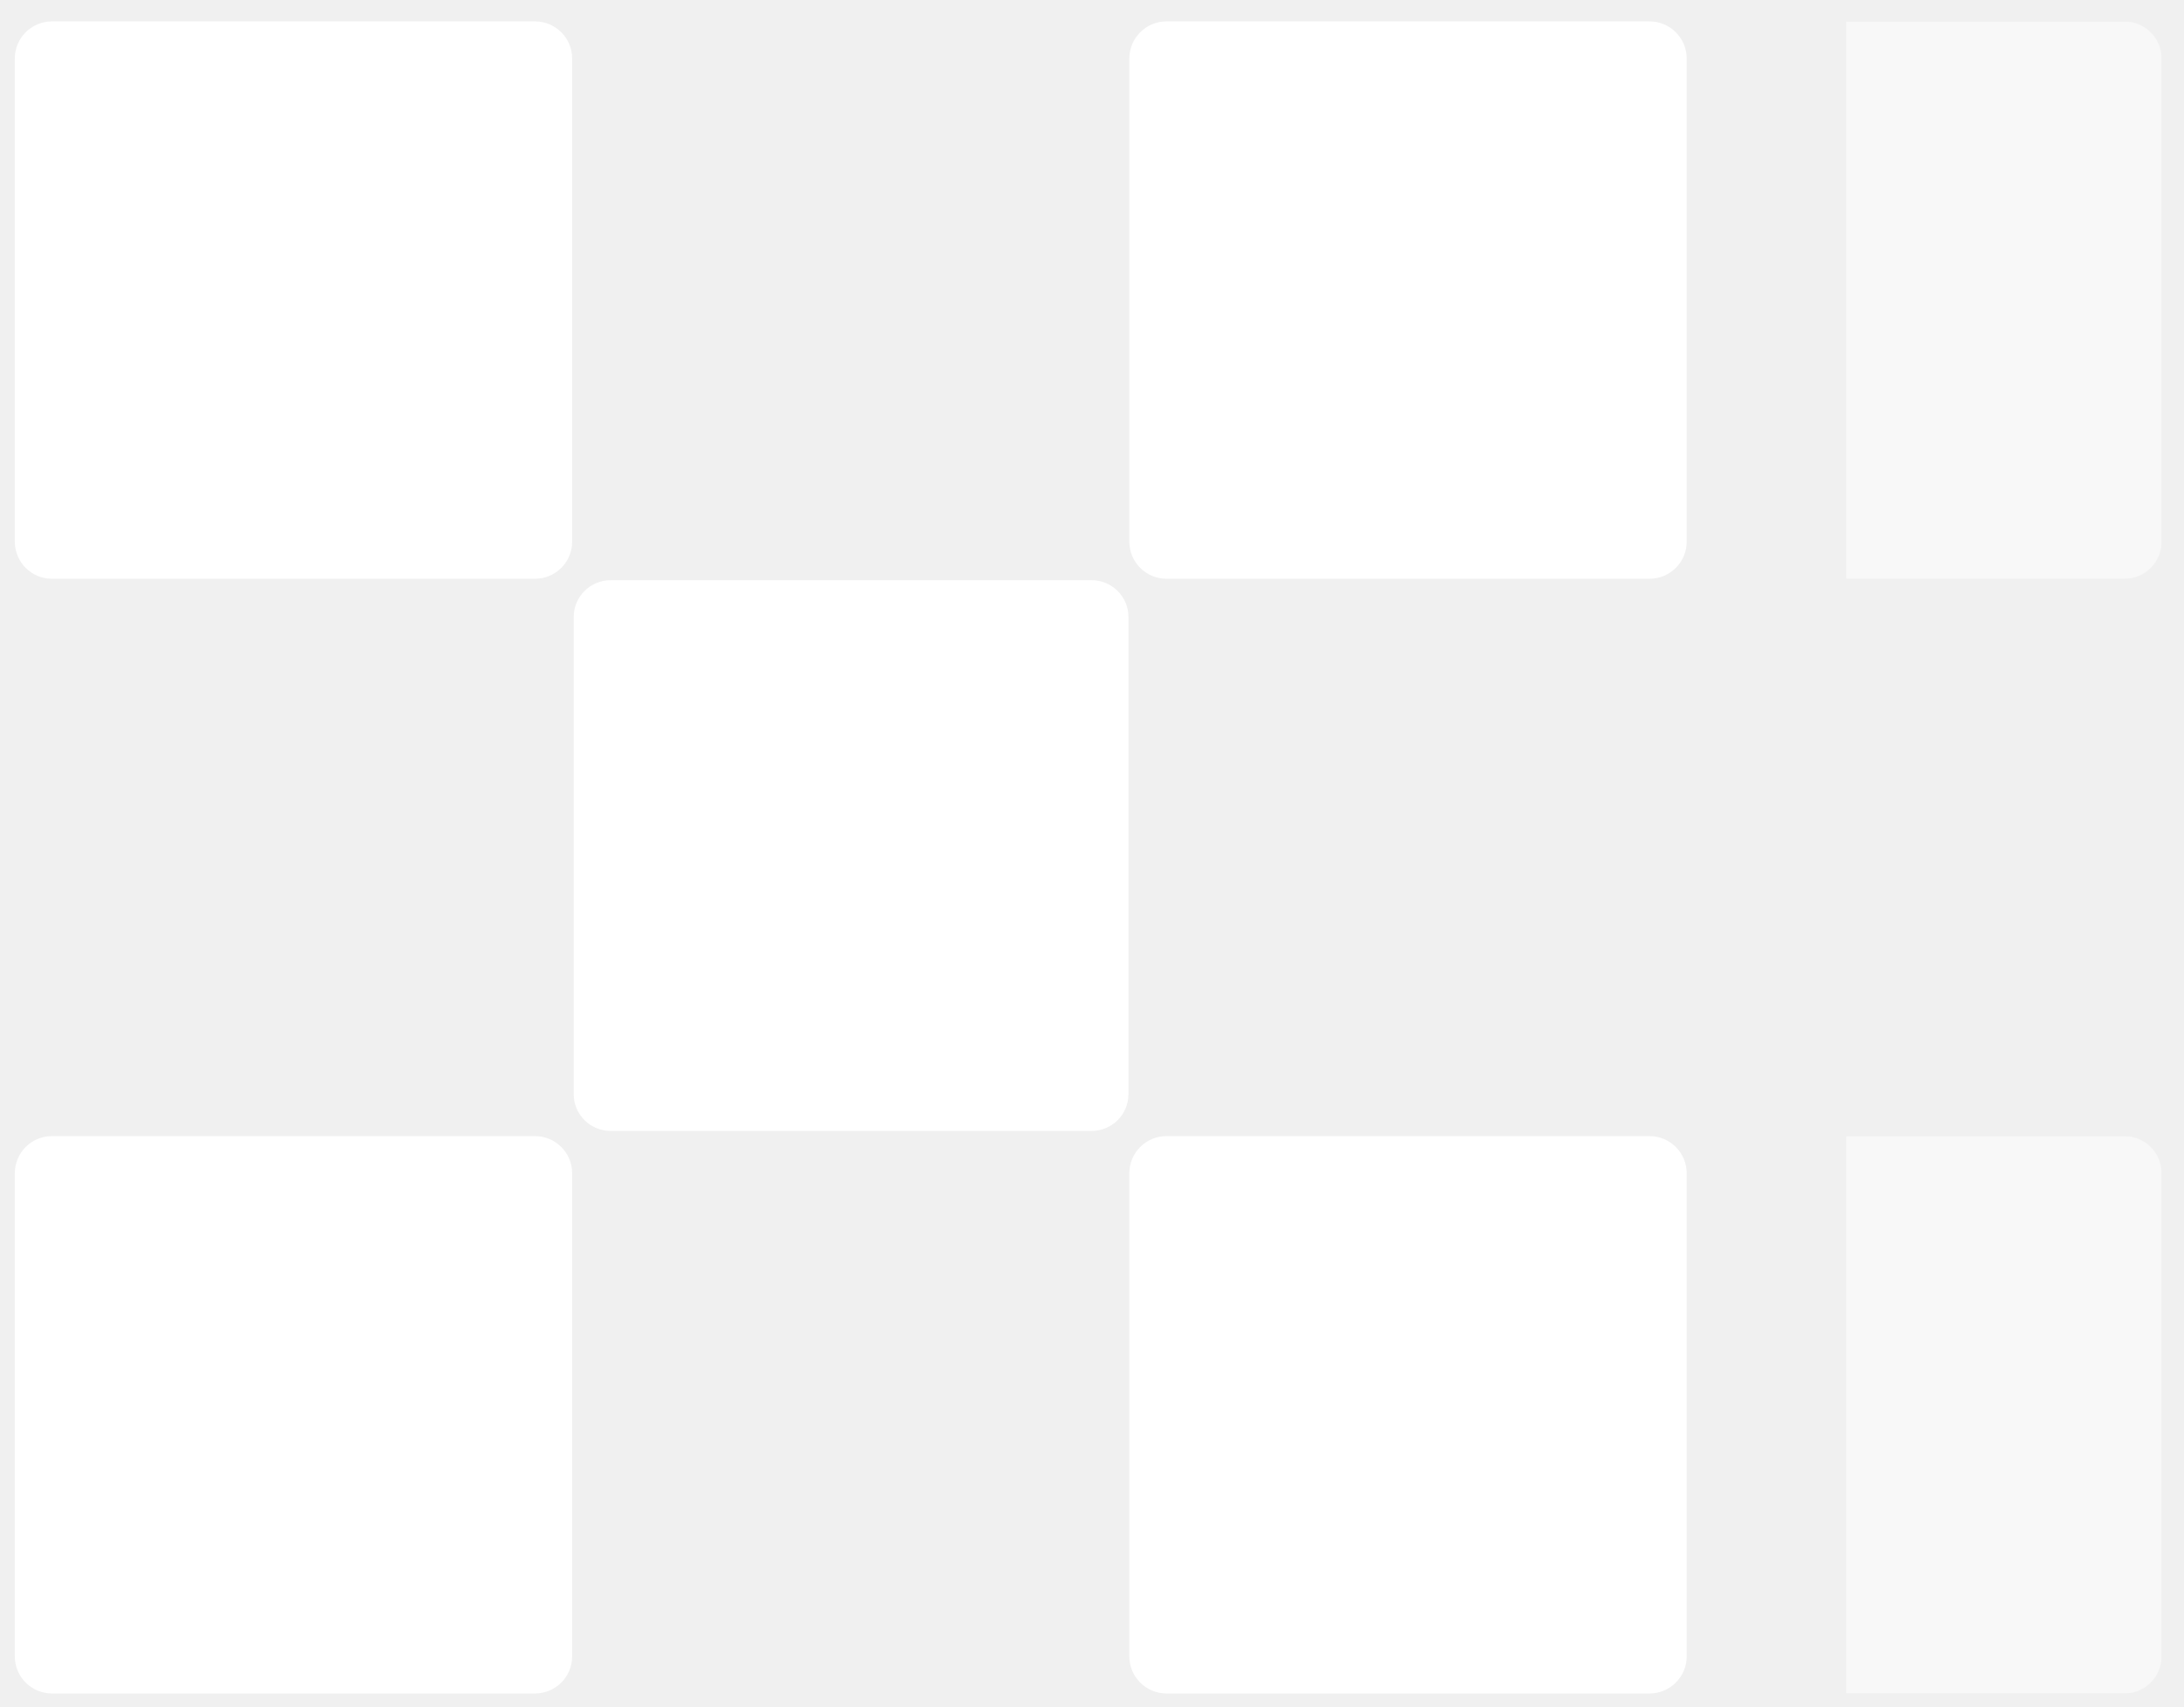
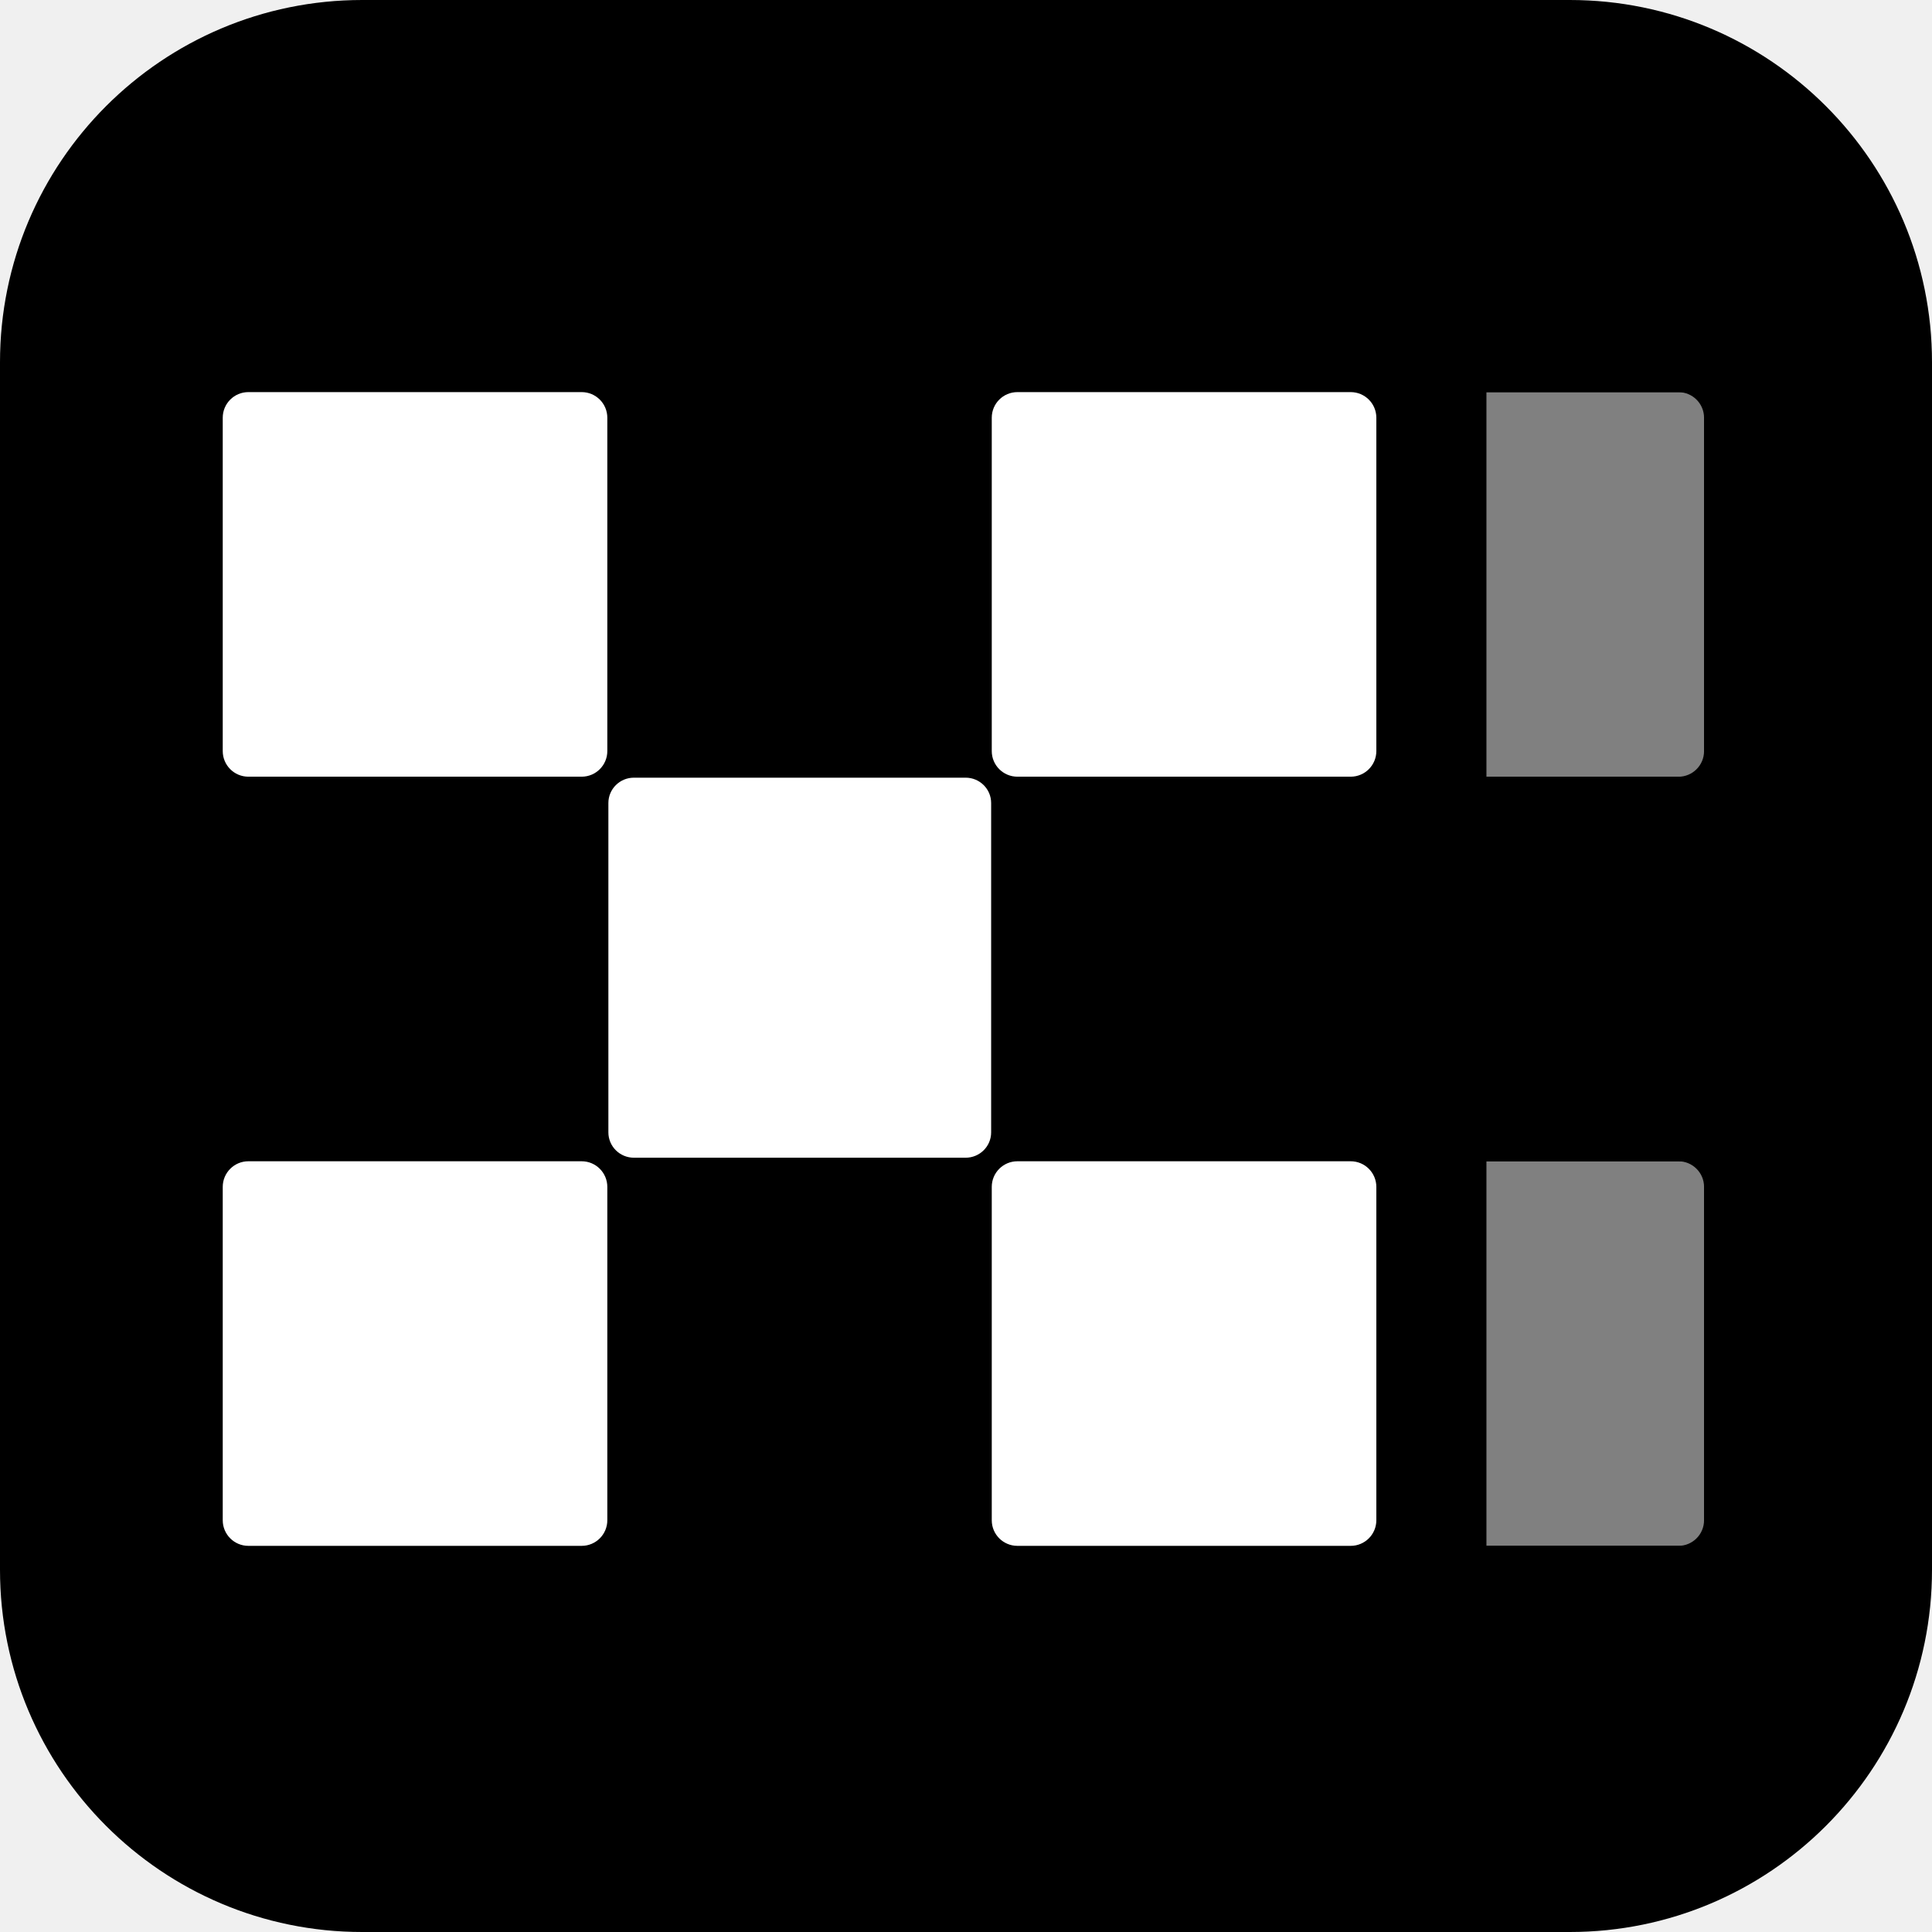
- <svg xmlns="http://www.w3.org/2000/svg" width="64" height="50" viewBox="0 0 64 50" fill="none">
-   <mask id="mask0_11375_9273" style="mask-type:alpha" maskUnits="userSpaceOnUse" x="54" y="0" width="10" height="17">
-     <rect width="9.241" height="16.334" transform="matrix(-1 0 0 1 63.3438 0.628906)" fill="black" />
-   </mask>
-   <g mask="url(#mask0_11375_9273)">
-     <path d="M62.256 0.629H48.101C47.499 0.629 47.012 1.116 47.012 1.718V15.873C47.012 16.475 47.499 16.962 48.101 16.962H62.256C62.857 16.962 63.345 16.475 63.345 15.873V1.718C63.345 1.116 62.857 0.629 62.256 0.629Z" fill="white" fill-opacity="0.5" />
+ <svg xmlns="http://www.w3.org/2000/svg" width="64" height="64" viewBox="0 0 64 64" fill="none">
+   <rect width="64" height="64" rx="12" fill="#000000" />
+   <g transform="translate(7.04 12.5) scale(0.78)">
+     <mask id="mask0_11375_9273" style="mask-type:alpha" maskUnits="userSpaceOnUse" x="54" y="0" width="10" height="17">
+       <rect width="9.241" height="16.334" transform="matrix(-1 0 0 1 63.3438 0.628906)" fill="black" />
+     </mask>
+     <g mask="url(#mask0_11375_9273)">
+       <path d="M62.256 0.629H48.101C47.499 0.629 47.012 1.116 47.012 1.718V15.873C47.012 16.475 47.499 16.962 48.101 16.962H62.256C62.857 16.962 63.345 16.475 63.345 15.873V1.718C63.345 1.116 62.857 0.629 62.256 0.629Z" fill="white" fill-opacity="0.5" />
+     </g>
+     <mask id="mask1_11375_9273" style="mask-type:alpha" maskUnits="userSpaceOnUse" x="54" y="33" width="10" height="17">
+       <rect width="9.241" height="16.334" transform="matrix(-1 0 0 1 63.3438 33.293)" fill="black" />
+     </mask>
+     <g mask="url(#mask1_11375_9273)">
+       <path d="M62.256 33.293H48.101C47.499 33.293 47.012 33.781 47.012 34.382V48.538C47.012 49.139 47.499 49.626 48.101 49.626H62.256C62.857 49.626 63.345 49.139 63.345 48.538V34.382C63.345 33.781 62.857 33.293 62.256 33.293Z" fill="white" fill-opacity="0.5" />
+     </g>
+     <path d="M31.984 17.002H17.896C17.298 17.002 16.812 17.484 16.812 18.078V32.066C16.812 32.66 17.298 33.142 17.896 33.142H31.984C32.583 33.142 33.068 32.66 33.068 32.066V18.078C33.068 17.484 32.583 17.002 31.984 17.002Z" fill="white" />
+     <path d="M15.678 0.627H1.522C0.921 0.627 0.434 1.114 0.434 1.716V15.871C0.434 16.473 0.921 16.96 1.522 16.96H15.678C16.279 16.96 16.767 16.473 16.767 15.871V1.716C16.767 1.114 16.279 0.627 15.678 0.627Z" fill="white" />
+     <path d="M48.338 0.627H34.183C33.581 0.627 33.094 1.114 33.094 1.716V15.871C33.094 16.473 33.581 16.96 34.183 16.96H48.338C48.939 16.96 49.427 16.473 49.427 15.871V1.716C49.427 1.114 48.939 0.627 48.338 0.627Z" fill="white" />
+     <path d="M15.678 33.293H1.522C0.921 33.293 0.434 33.781 0.434 34.382V48.538C0.434 49.139 0.921 49.626 1.522 49.626H15.678C16.279 49.626 16.767 49.139 16.767 48.538V34.382C16.767 33.781 16.279 33.293 15.678 33.293Z" fill="white" />
+     <path d="M48.338 33.293H34.183C33.581 33.293 33.094 33.781 33.094 34.382V48.538C33.094 49.139 33.581 49.626 34.183 49.626H48.338C48.939 49.626 49.427 49.139 49.427 48.538V34.382C49.427 33.781 48.939 33.293 48.338 33.293Z" fill="white" />
  </g>
-   <mask id="mask1_11375_9273" style="mask-type:alpha" maskUnits="userSpaceOnUse" x="54" y="33" width="10" height="17">
-     <rect width="9.241" height="16.334" transform="matrix(-1 0 0 1 63.3438 33.293)" fill="black" />
-   </mask>
-   <g mask="url(#mask1_11375_9273)">
-     <path d="M62.256 33.293H48.101C47.499 33.293 47.012 33.781 47.012 34.382V48.538C47.012 49.139 47.499 49.626 48.101 49.626H62.256C62.857 49.626 63.345 49.139 63.345 48.538V34.382C63.345 33.781 62.857 33.293 62.256 33.293Z" fill="white" fill-opacity="0.5" />
-   </g>
-   <path d="M31.984 17.002H17.896C17.298 17.002 16.812 17.484 16.812 18.078V32.066C16.812 32.66 17.298 33.142 17.896 33.142H31.984C32.583 33.142 33.068 32.66 33.068 32.066V18.078C33.068 17.484 32.583 17.002 31.984 17.002Z" fill="white" />
-   <path d="M15.678 0.627H1.522C0.921 0.627 0.434 1.114 0.434 1.716V15.871C0.434 16.473 0.921 16.96 1.522 16.96H15.678C16.279 16.96 16.767 16.473 16.767 15.871V1.716C16.767 1.114 16.279 0.627 15.678 0.627Z" fill="white" />
-   <path d="M48.338 0.627H34.183C33.581 0.627 33.094 1.114 33.094 1.716V15.871C33.094 16.473 33.581 16.96 34.183 16.96H48.338C48.939 16.96 49.427 16.473 49.427 15.871V1.716C49.427 1.114 48.939 0.627 48.338 0.627Z" fill="white" />
-   <path d="M15.678 33.293H1.522C0.921 33.293 0.434 33.781 0.434 34.382V48.538C0.434 49.139 0.921 49.626 1.522 49.626H15.678C16.279 49.626 16.767 49.139 16.767 48.538V34.382C16.767 33.781 16.279 33.293 15.678 33.293Z" fill="white" />
-   <path d="M48.338 33.293H34.183C33.581 33.293 33.094 33.781 33.094 34.382V48.538C33.094 49.139 33.581 49.626 34.183 49.626H48.338C48.939 49.626 49.427 49.139 49.427 48.538V34.382C49.427 33.781 48.939 33.293 48.338 33.293Z" fill="white" />
</svg>
